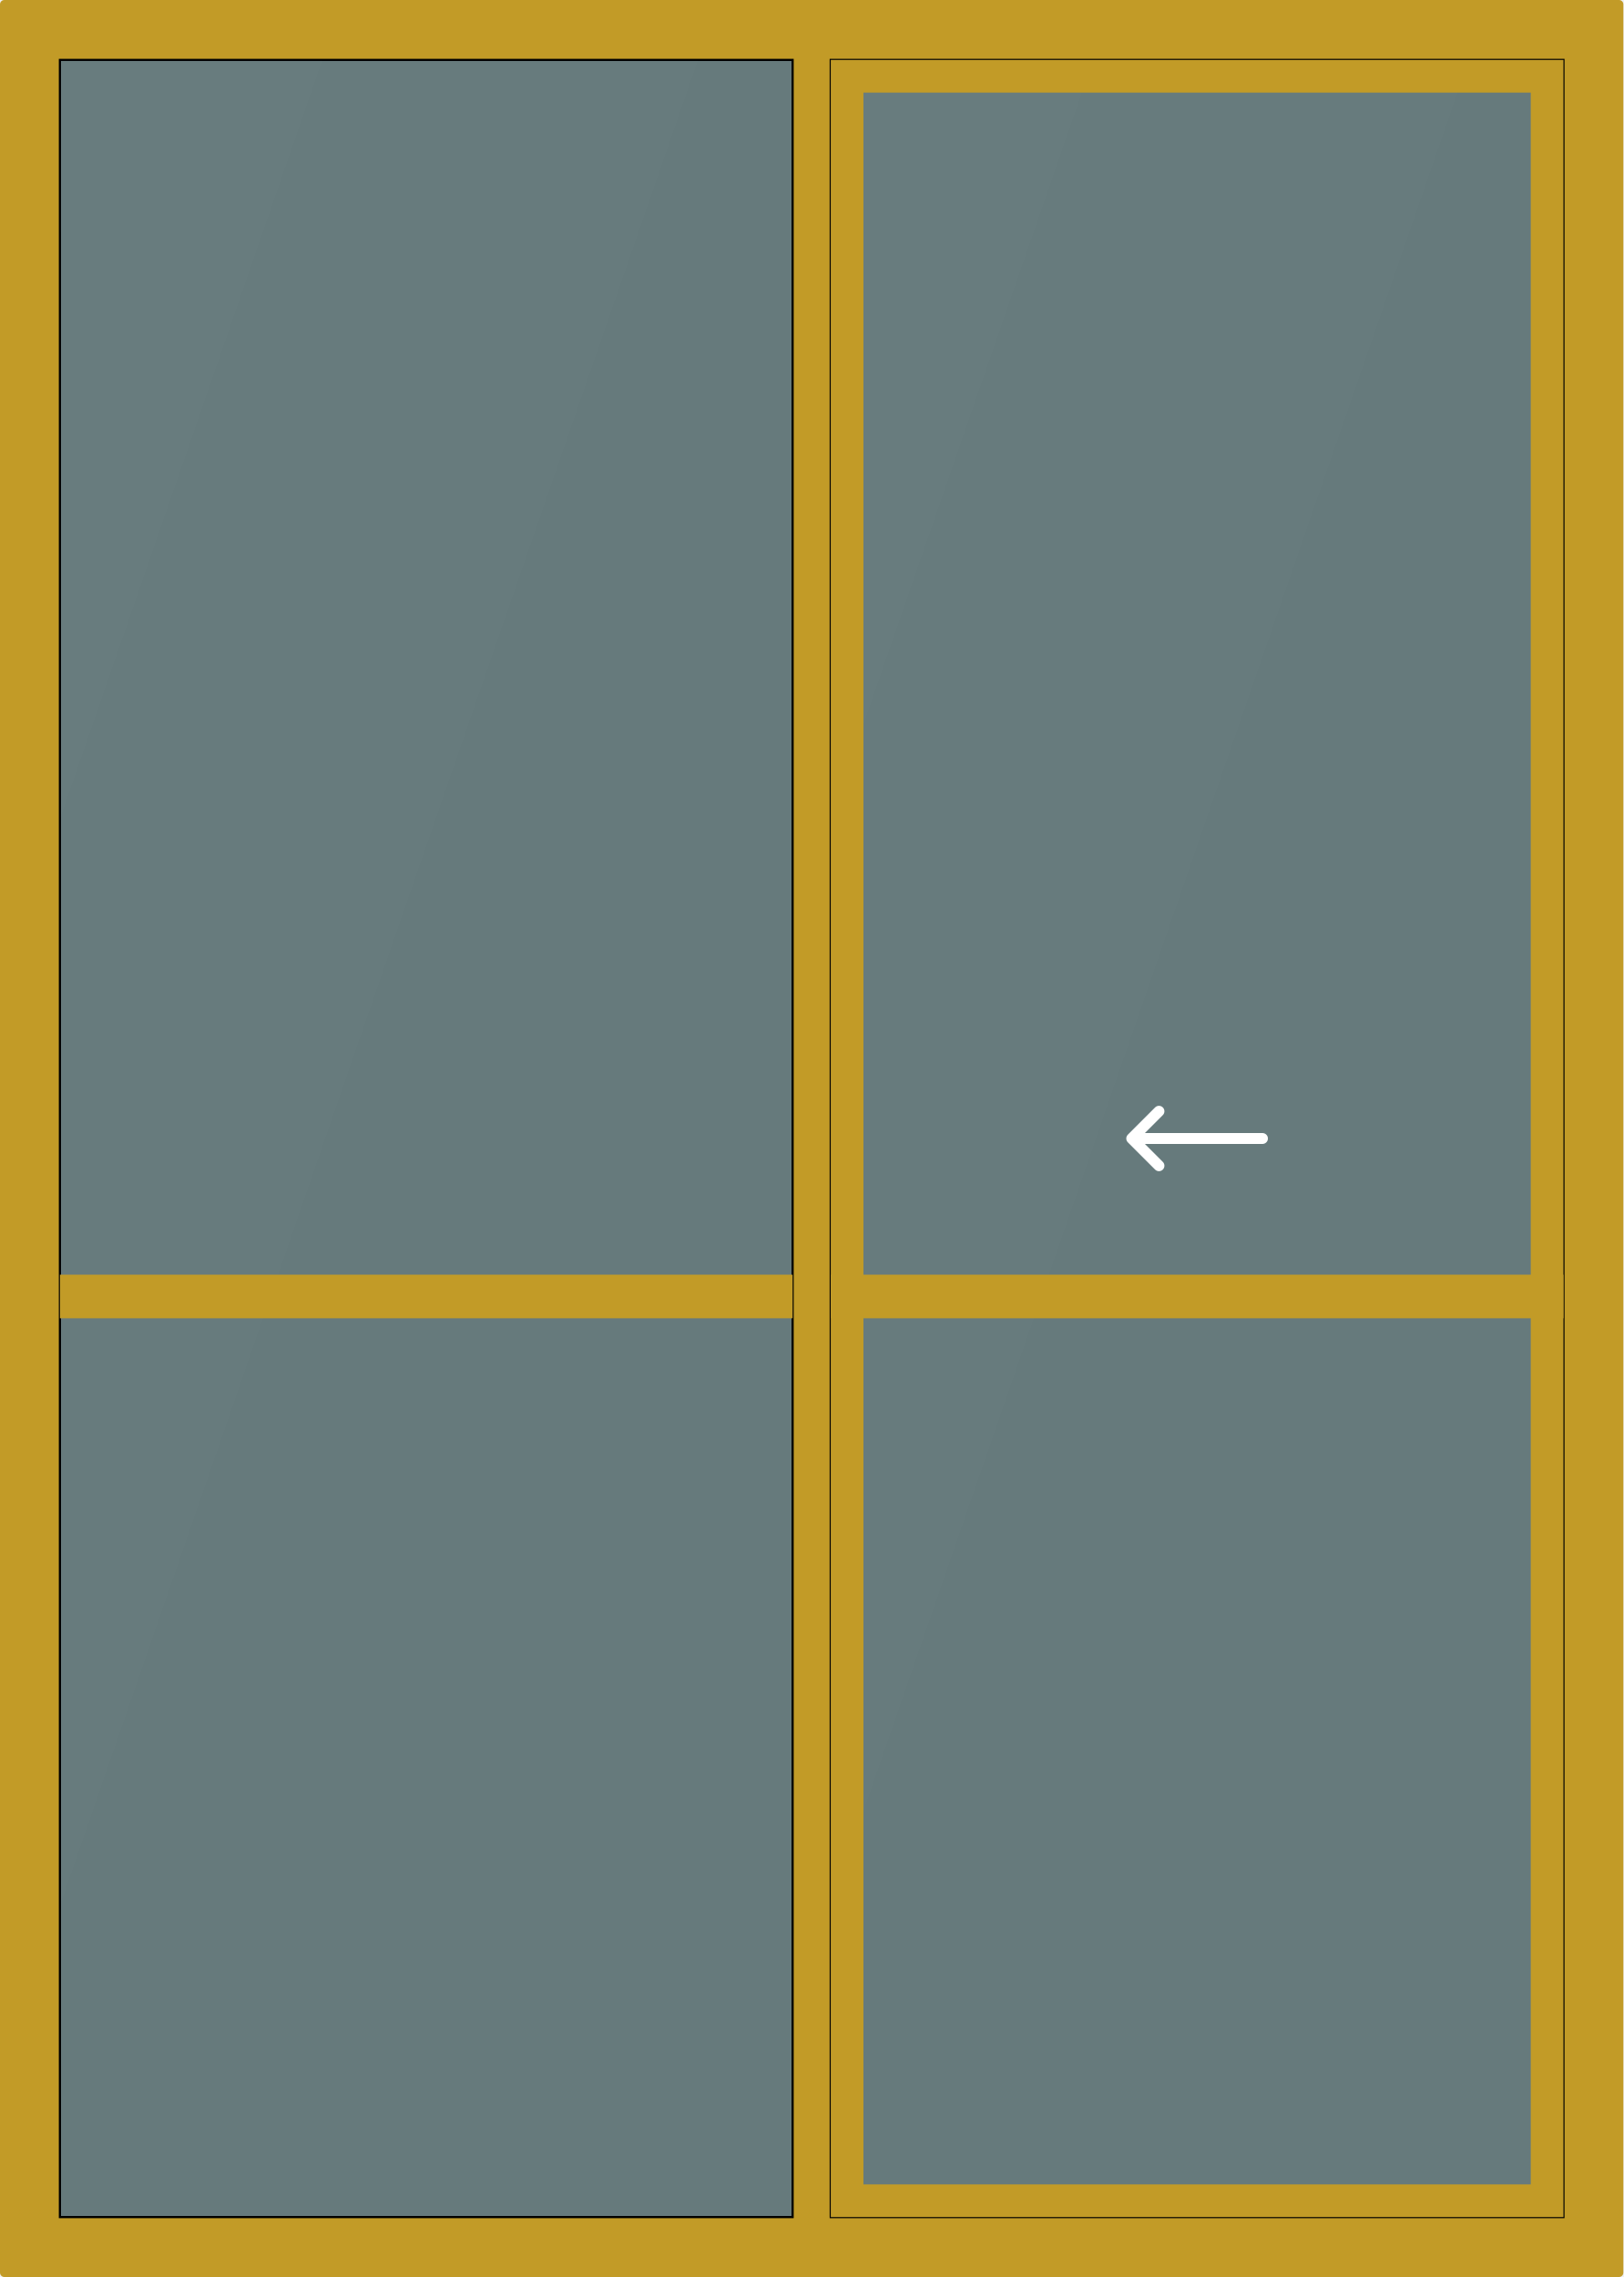
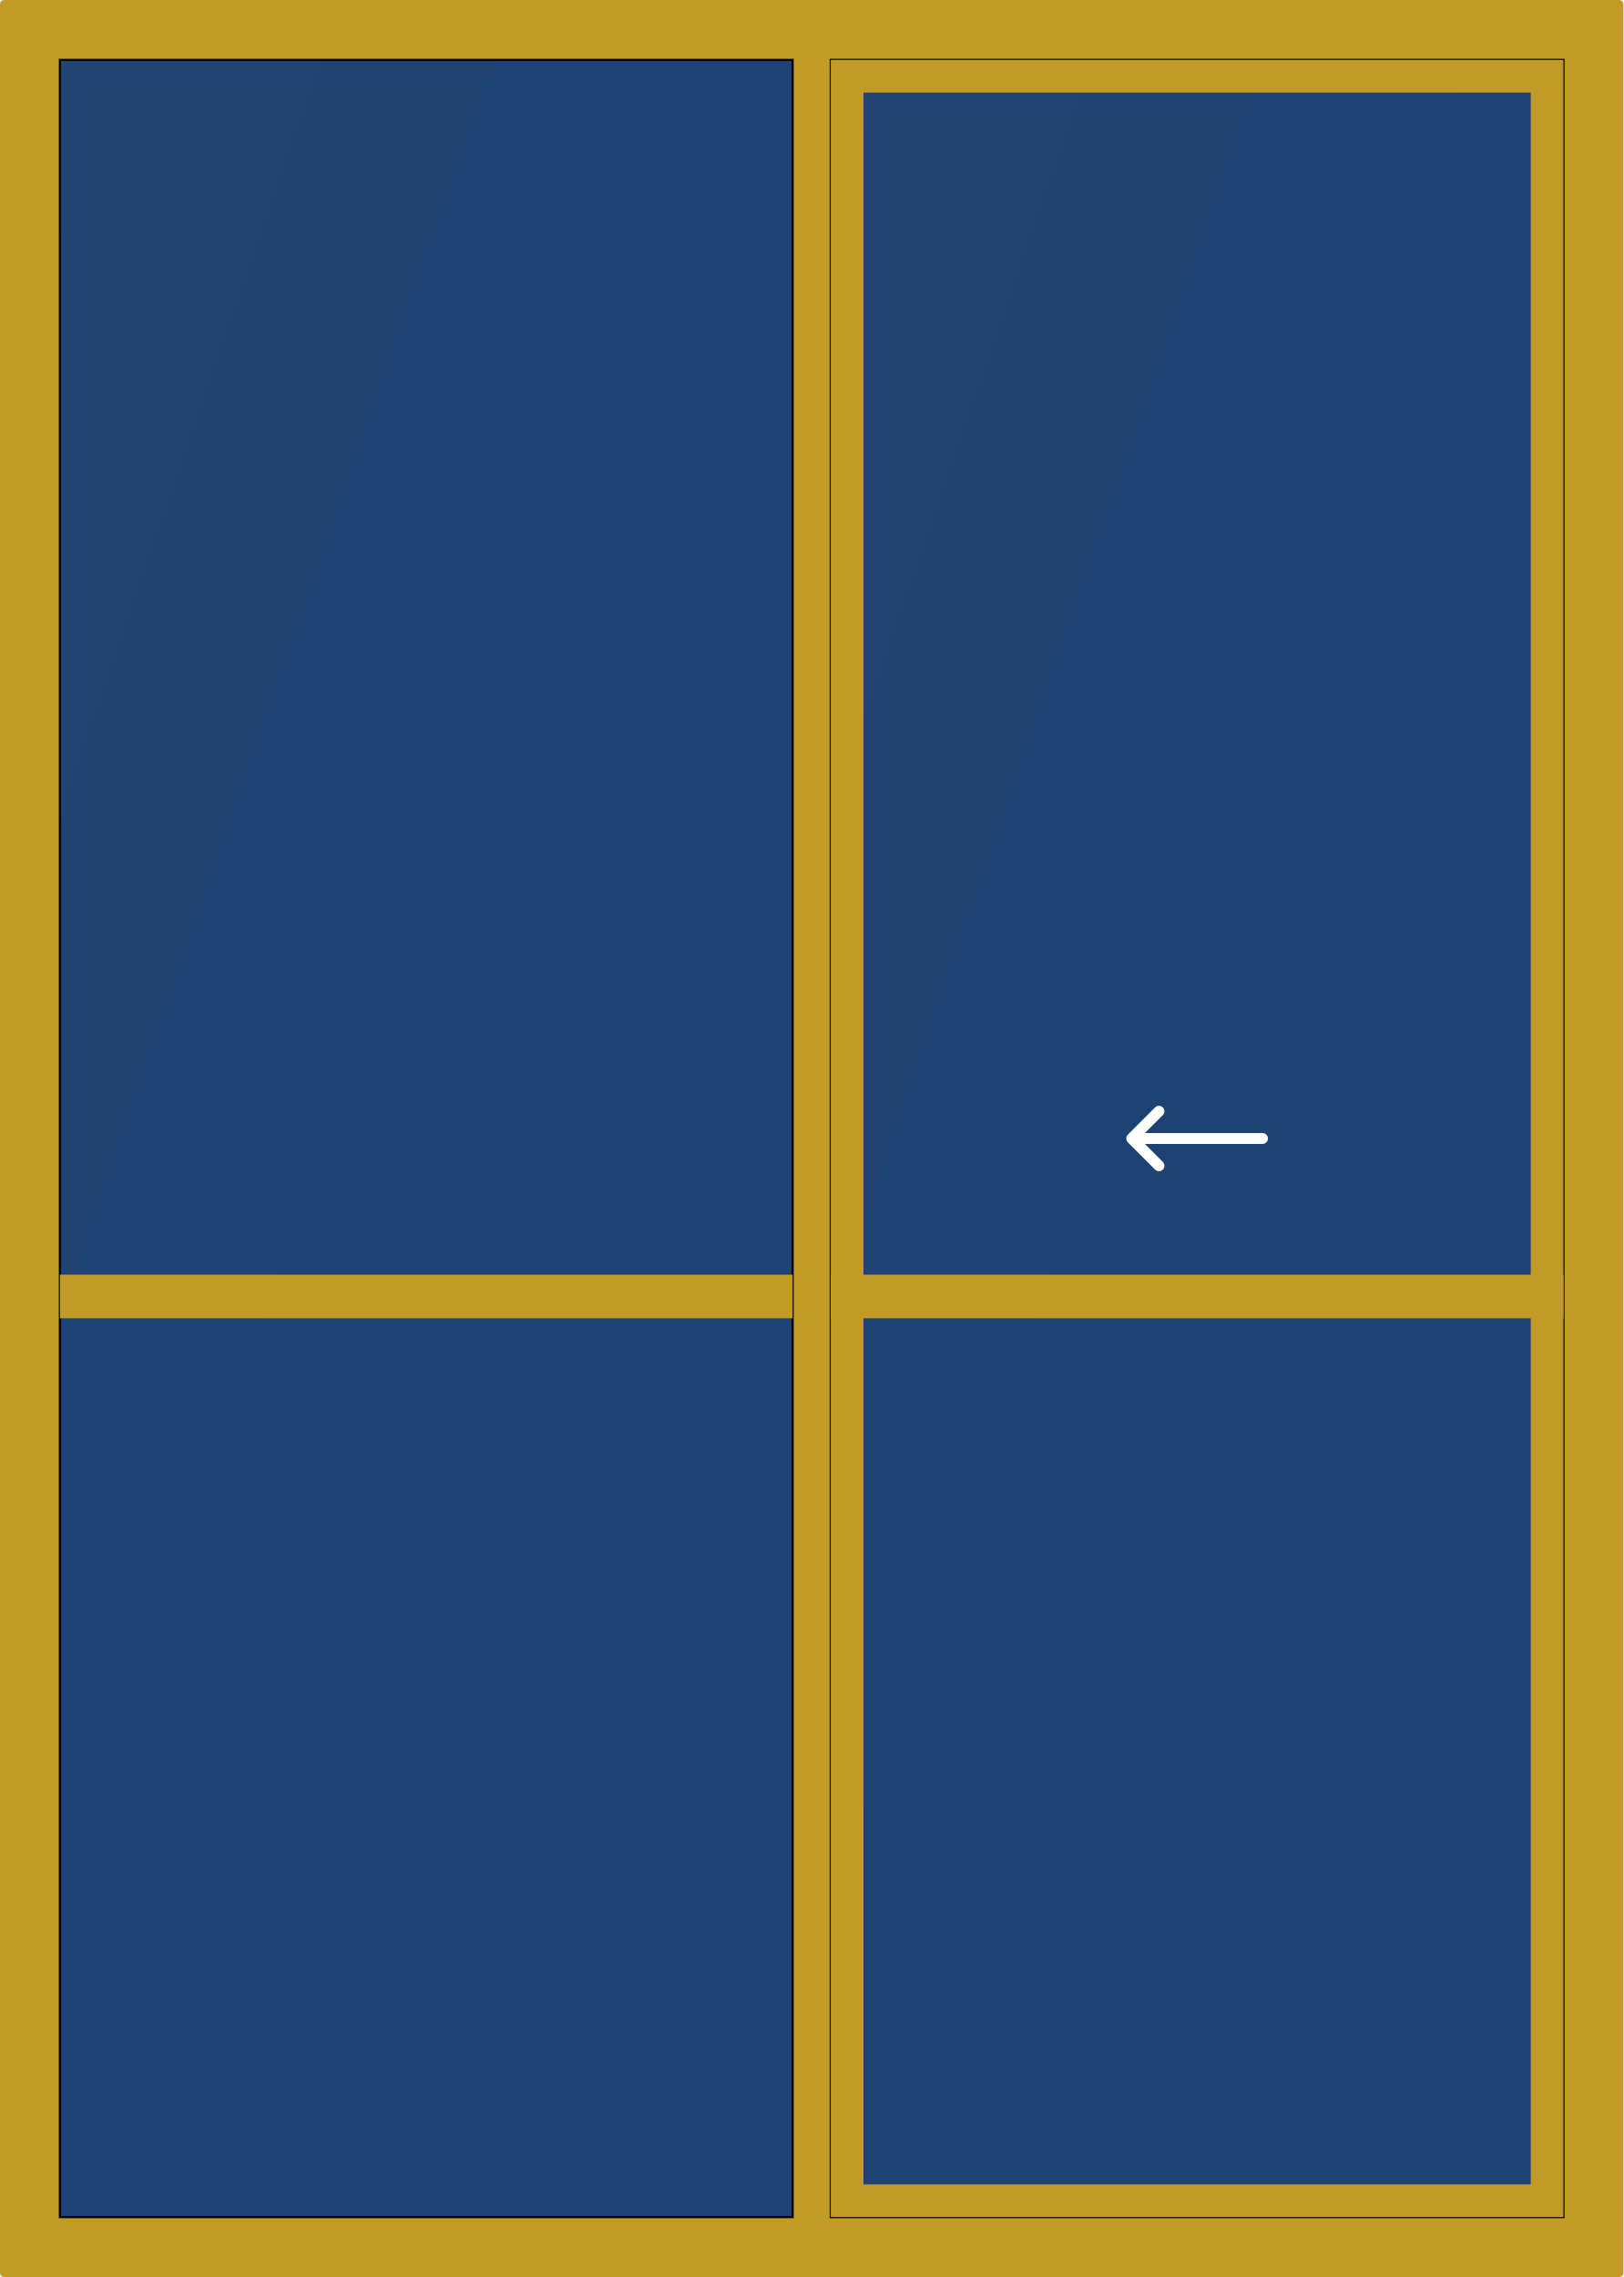
<svg xmlns="http://www.w3.org/2000/svg" viewBox="0 0 1490 2090" width="100%" height="100%">
  <style>
        .frame-bg { fill: #c29b27; }
-         .glass-fixed { fill: rgba(40, 100, 180, 0.6); stroke: #000; stroke-width: 2; }
-         .glass-sash { fill: rgba(40, 100, 180, 0.6); stroke: #000; stroke-width: 2; }
+         .glass-fixed { fill: #1e4273; stroke: #000; stroke-width: 2; }
+         .glass-sash { fill: #1e4273; stroke: #000; stroke-width: 2; }
        .glass-highlight { fill: url(#glow); opacity: 0.15; }
        .sash { fill: none; stroke: #c29b27; stroke-width: 24; }
        .sash-door { fill: none; stroke: #c29b27; stroke-width: 30; }
        .opening { fill: none; stroke: #FFFFFF; stroke-width: 8; stroke-dasharray: 14,14; stroke-linecap: round; stroke-linejoin: round; }
        .slide-arrow { fill: none; stroke: #FFFFFF; stroke-width: 10; stroke-linecap: round; stroke-linejoin: round; }
      </style>
  <defs>
    <linearGradient id="glow" x1="0%" y1="0%" x2="100%" y2="100%">
      <stop offset="0%" stop-color="#fff" stop-opacity="0.1" />
      <stop offset="50%" stop-color="#fff" stop-opacity="0" />
    </linearGradient>
  </defs>
  <rect class="frame-bg" x="0" y="0" width="1490" height="2090" rx="4" />
  <rect class="glass-fixed" x="55" y="55" width="672.5" height="1980" />
  <polygon class="glass-highlight" points="55,55 727.5,55 55,2035" />
  <rect class="frame-bg" x="55" y="1170" width="672.5" height="40" />
  <rect class="glass-sash" x="762.5" y="55" width="672.5" height="1980" />
  <polygon class="glass-highlight" points="762.5,55 1435,55 762.5,2035" />
  <rect class="frame-bg" x="762.5" y="1170" width="672.5" height="40" />
  <rect class="sash-door" x="777.5" y="70" width="642.5" height="1950" />
  <path class="slide-arrow" d="M1158.75,1045 L1038.75,1045 M1063.75,1020 L1038.75,1045 L1063.75,1070" />
</svg>
